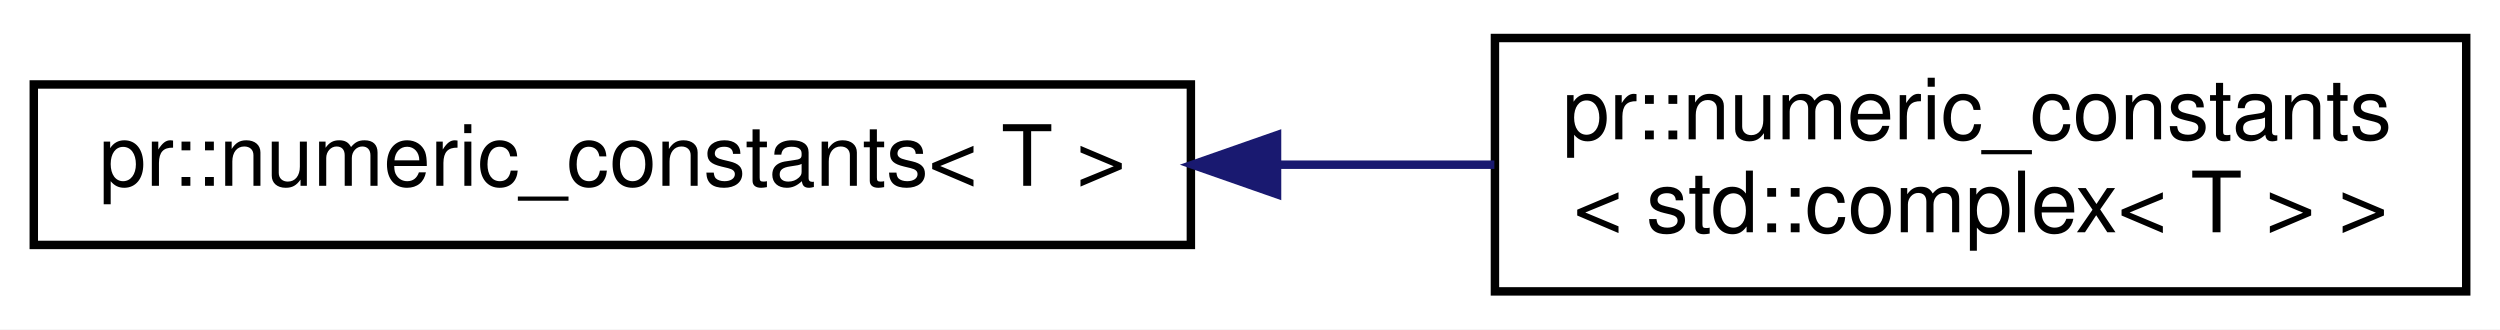
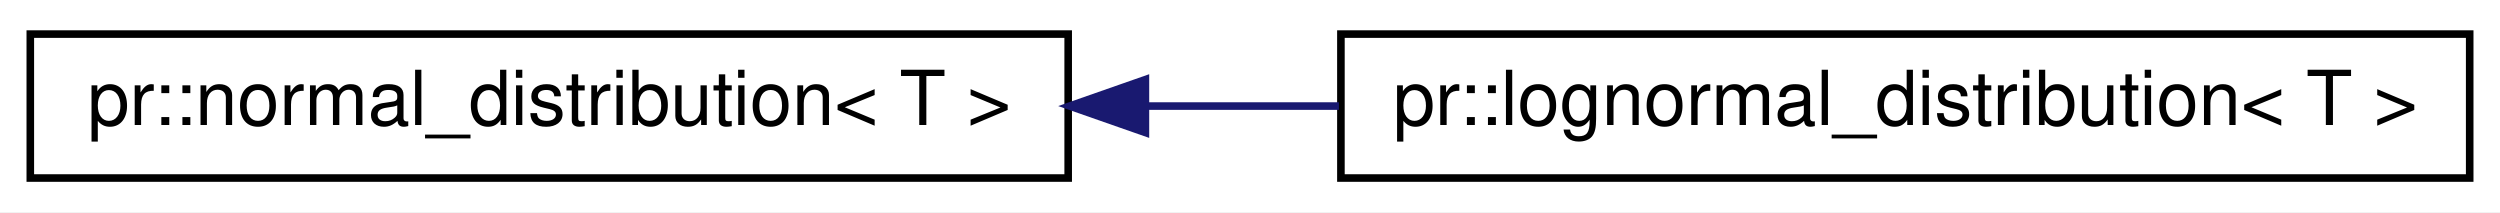
- <svg xmlns="http://www.w3.org/2000/svg" xmlns:xlink="http://www.w3.org/1999/xlink" width="296pt" height="39pt" viewBox="0.00 0.00 296.00 39.00">
-   <g id="graph0" class="graph" transform="scale(1 1) rotate(0) translate(4 35)">
-     <polygon fill="#ffffff" stroke="transparent" points="-4,4 -4,-35 292,-35 292,4 -4,4" />
+ <svg xmlns="http://www.w3.org/2000/svg" xmlns:xlink="http://www.w3.org/1999/xlink" width="330pt" height="28pt" viewBox="0.00 0.00 330.00 28.00">
+   <g id="graph0" class="graph" transform="scale(1 1) rotate(0) translate(4 24)">
+     <polygon fill="#ffffff" stroke="transparent" points="-4,4 -4,-24 326,-24 326,4 -4,4" />
    <g id="node1" class="node">
      <g id="a_node1">
-         <a xlink:href="structpr_1_1numeric__constants.html" target="_top" xlink:title="Numeric constants. ">
-           <polygon fill="#ffffff" stroke="#000000" points="0,-6 0,-25 137,-25 137,-6 0,-6" />
-           <text text-anchor="middle" x="68.5" y="-13" font-family="Helvetica,sans-Serif" font-size="10.00" fill="#000000">pr::numeric_constants&lt; T &gt;</text>
+         <a xlink:href="classpr_1_1normal__distribution.html" target="_top" xlink:title="Normal distribution. ">
+           <polygon fill="#ffffff" stroke="#000000" points="0,-.5 0,-19.5 137,-19.5 137,-.5 0,-.5" />
+           <text text-anchor="middle" x="68.5" y="-7.5" font-family="Helvetica,sans-Serif" font-size="10.00" fill="#000000">pr::normal_distribution&lt; T &gt;</text>
        </a>
      </g>
    </g>
    <g id="node2" class="node">
      <g id="a_node2">
-         <a xlink:href="structpr_1_1numeric__constants_3_01std_1_1complex_3_01T_01_4_01_4.html" target="_top" xlink:title="Specialize std::complex&lt;T&gt;. ">
-           <polygon fill="#ffffff" stroke="#000000" points="173,-.5 173,-30.5 288,-30.5 288,-.5 173,-.5" />
-           <text text-anchor="start" x="181" y="-18.5" font-family="Helvetica,sans-Serif" font-size="10.00" fill="#000000">pr::numeric_constants</text>
-           <text text-anchor="middle" x="230.5" y="-7.5" font-family="Helvetica,sans-Serif" font-size="10.00" fill="#000000">&lt; std::complex&lt; T &gt; &gt;</text>
+         <a xlink:href="classpr_1_1lognormal__distribution.html" target="_top" xlink:title="Log-normal distribution. ">
+           <polygon fill="#ffffff" stroke="#000000" points="173,-.5 173,-19.5 322,-19.5 322,-.5 173,-.5" />
+           <text text-anchor="middle" x="247.5" y="-7.5" font-family="Helvetica,sans-Serif" font-size="10.00" fill="#000000">pr::lognormal_distribution&lt; T &gt;</text>
        </a>
      </g>
    </g>
    <g id="edge1" class="edge">
-       <path fill="none" stroke="#191970" d="M147.306,-15.5C155.946,-15.5 164.619,-15.5 172.932,-15.5" />
-       <polygon fill="#191970" stroke="#191970" points="147.203,-12 137.203,-15.5 147.202,-19 147.203,-12" />
+       <path fill="none" stroke="#191970" d="M147.387,-10C155.812,-10 164.363,-10 172.738,-10" />
+       <polygon fill="#191970" stroke="#191970" points="147.194,-6.5 137.194,-10 147.194,-13.5 147.194,-6.5" />
    </g>
  </g>
</svg>
